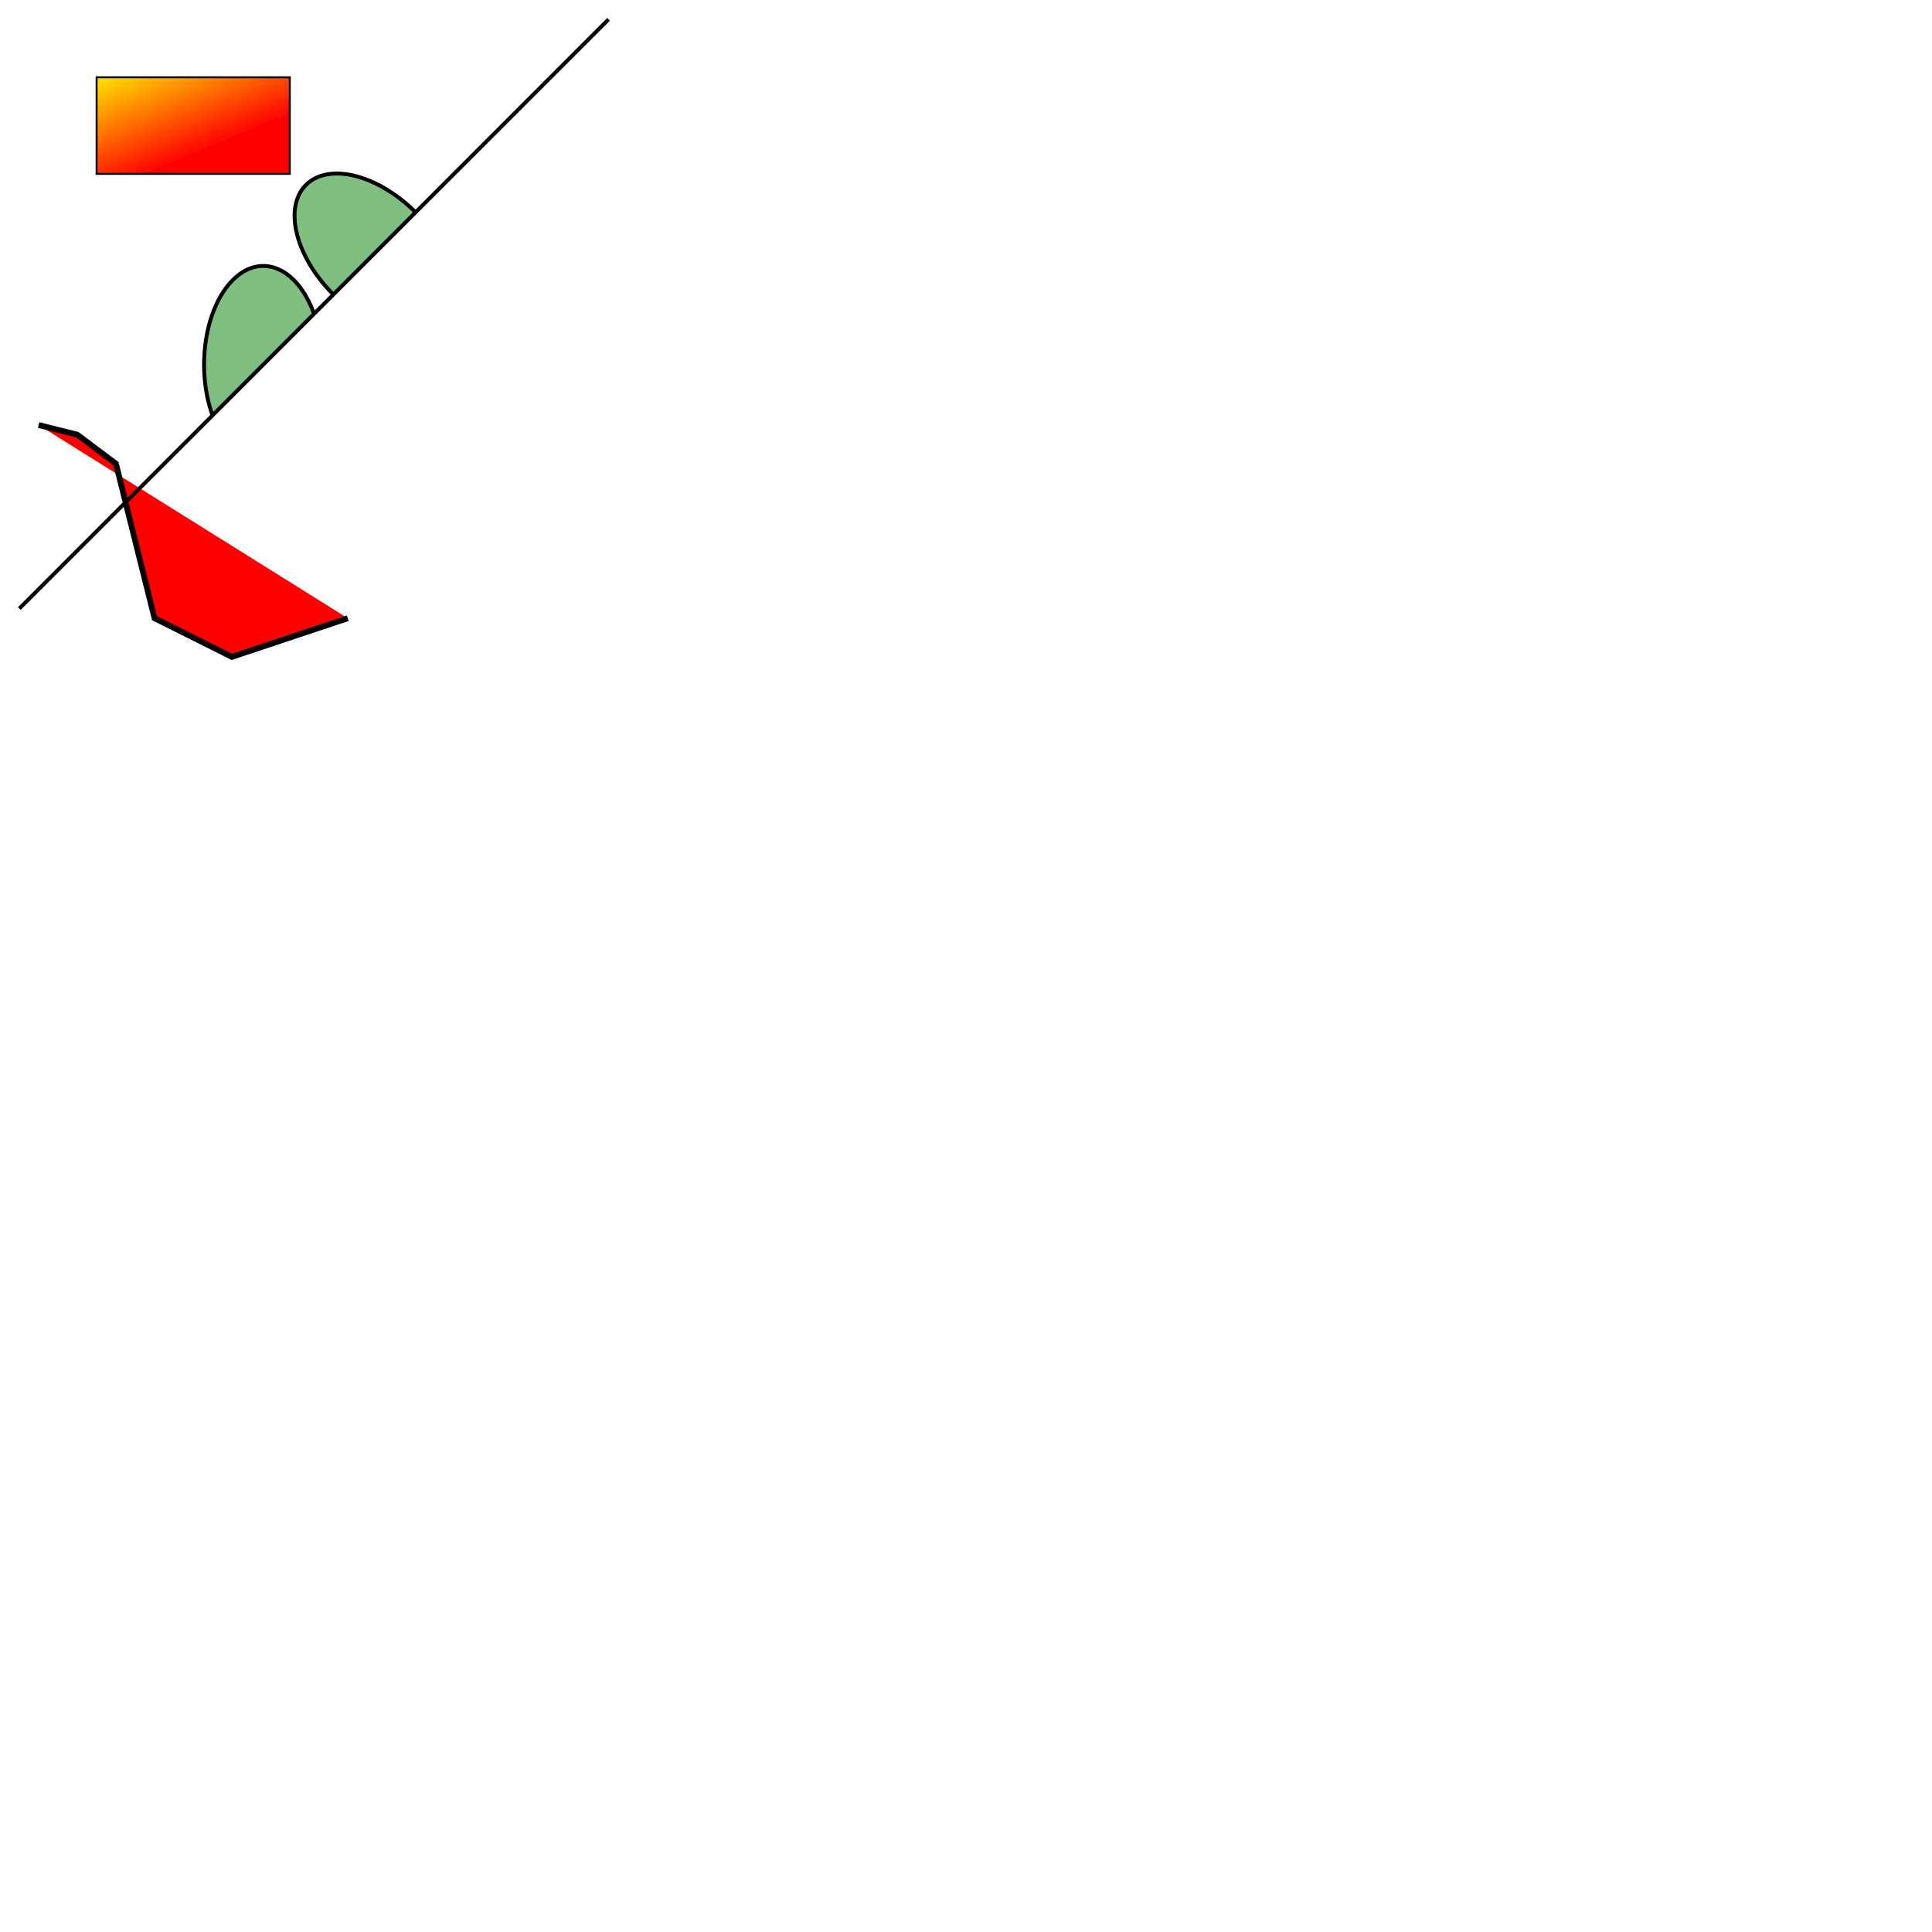
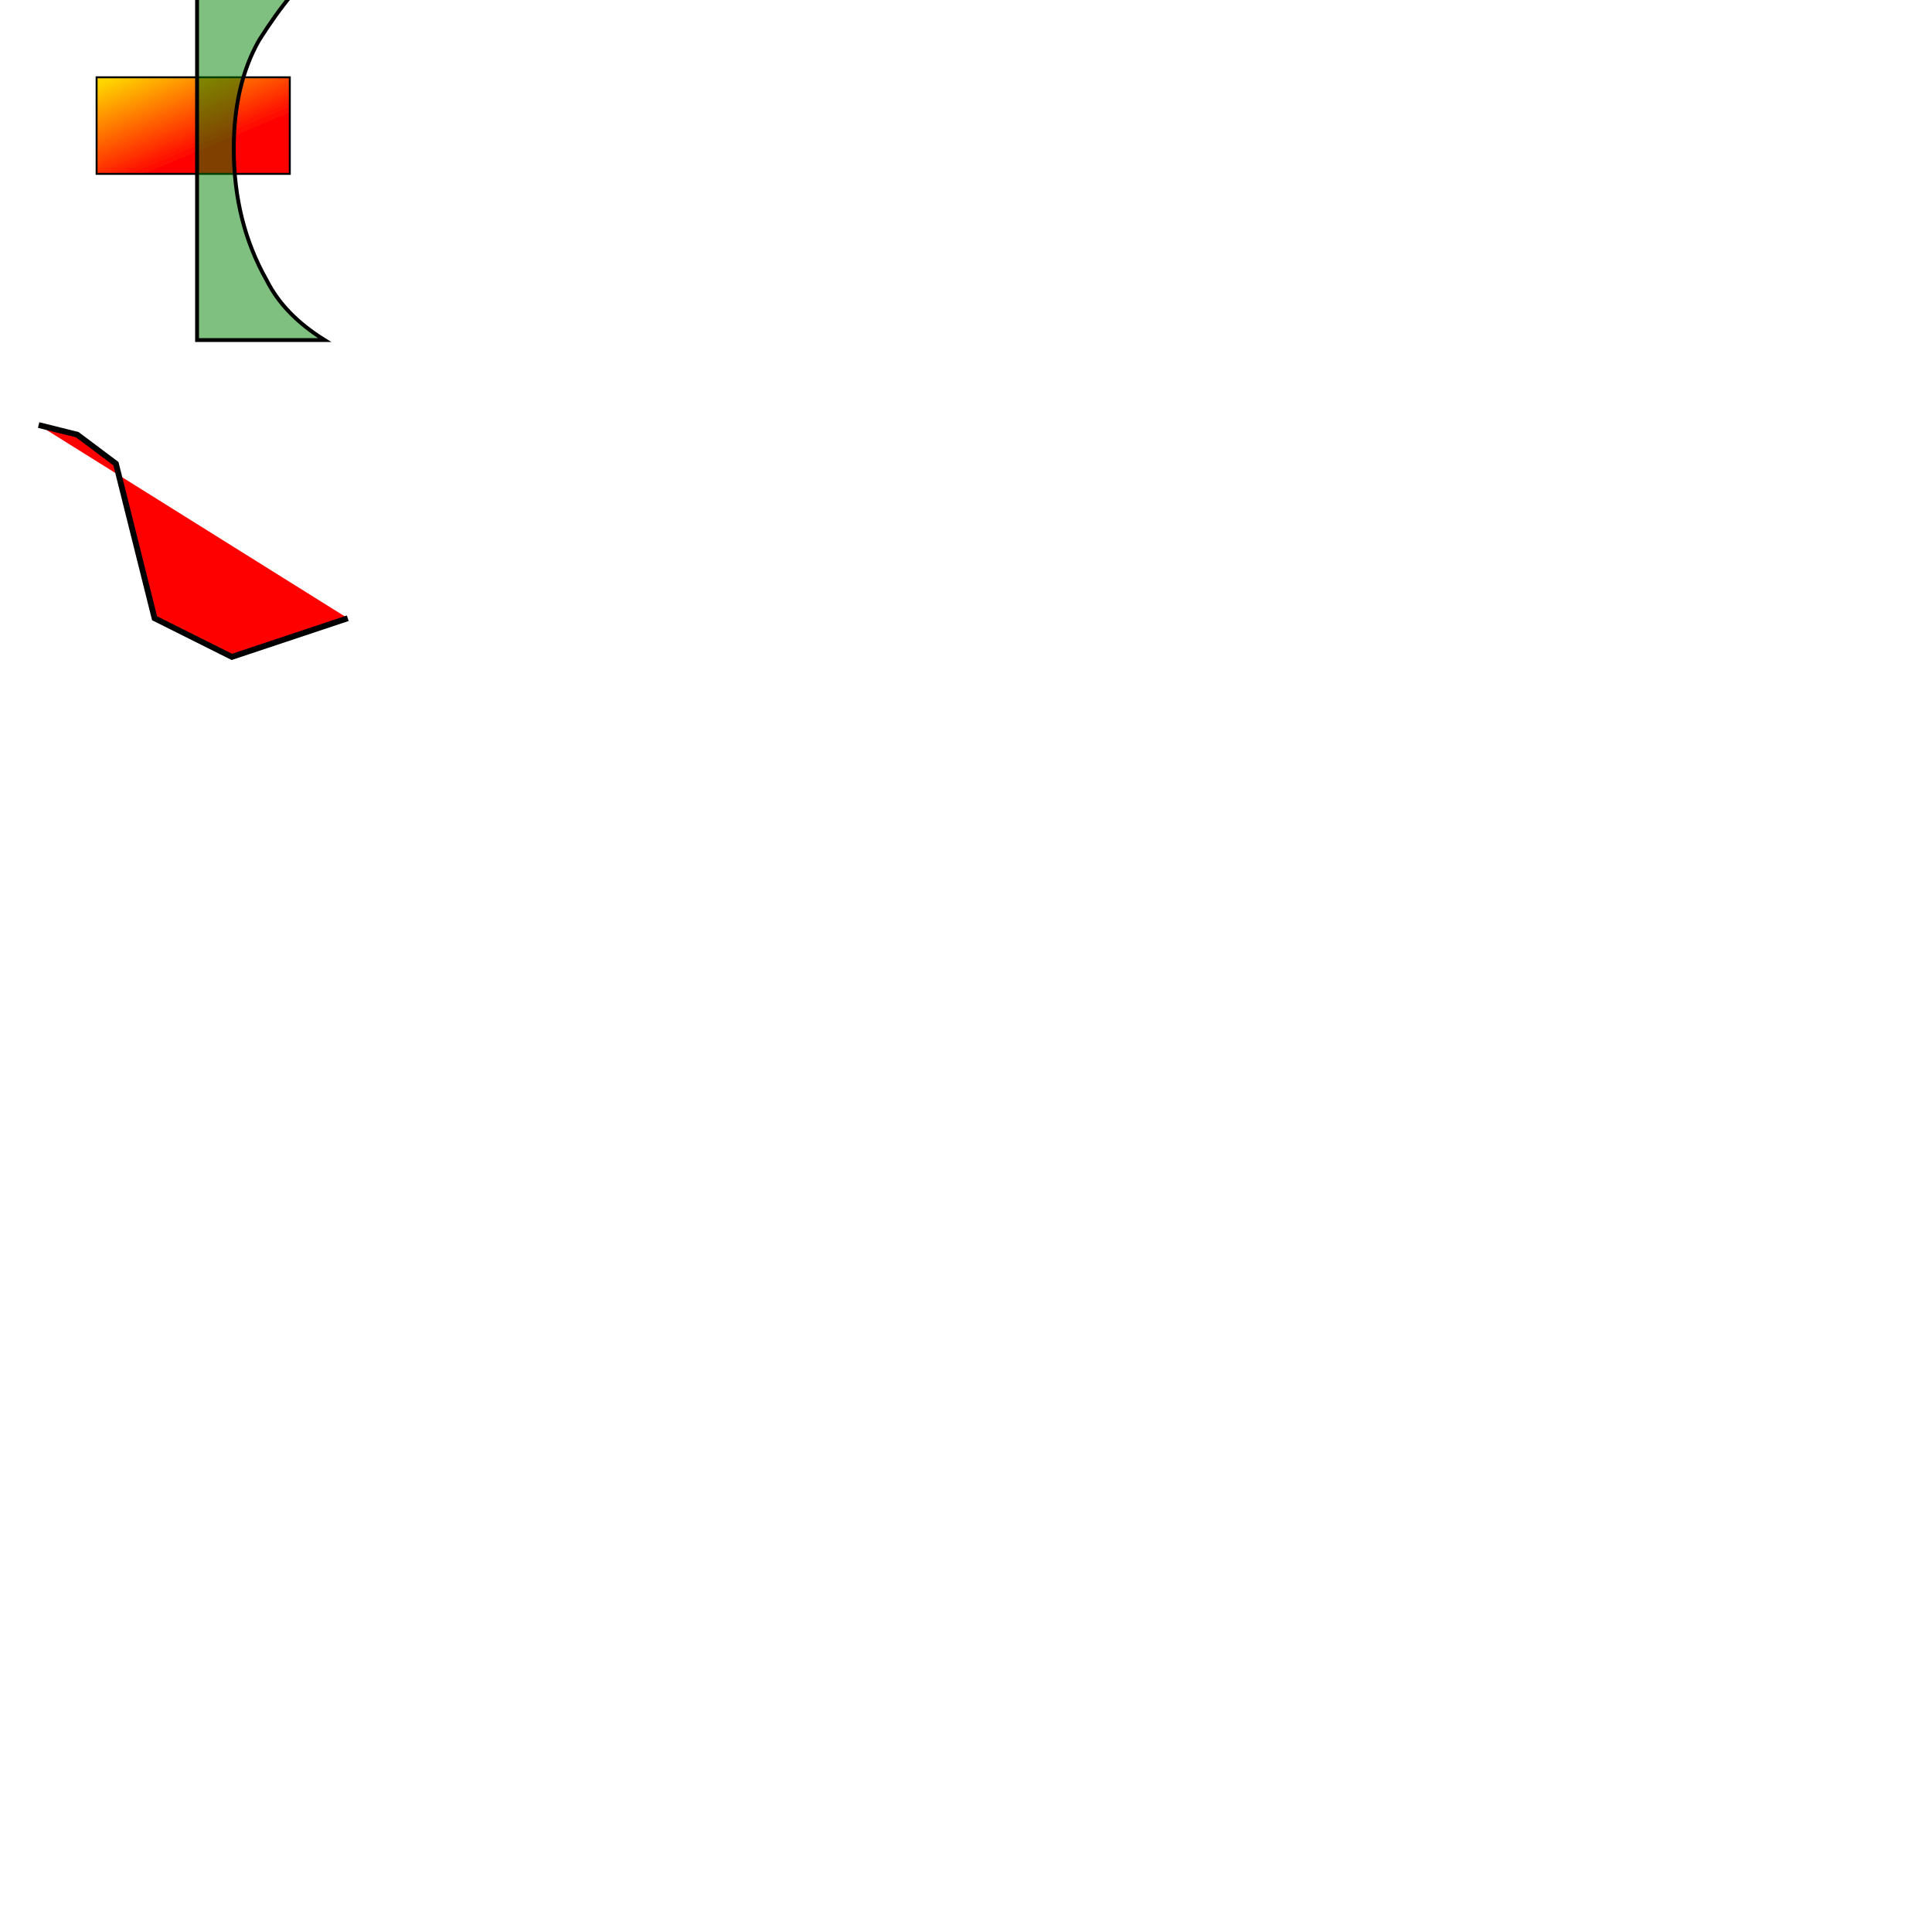
<svg xmlns="http://www.w3.org/2000/svg" viewBox="0 0 1000 1000" version="1.1">
  <defs>
    <filter id="shadow">
      <feDropShadow dx="0" dy="100" stdDeviation="2" flood-color="pink" flood-opacity="0.5" />
    </filter>
    <linearGradient id="myGradient" gradientTransform="rotate(50)                          ">
      <stop offset="5%" stop-color="gold" />
      <stop offset="95%" stop-color="red" />
    </linearGradient>
  </defs>
  <rect width="100" style="x:50; y:40; height:50;fill:url(#myGradient);stroke-width:1;stroke:rgb(0,0,0); filter:url(#shadow);">
    </rect>
  <polyline points="20,220 40,225 60,240 80,320 120,340 180,320" style="fill:red;stroke:black;stroke-width:3" />
-   <path d="M 10 315            L 110 215            A 30 50 0 0 1 162.55 162.45            L 172.55 152.45            A 30 50 -45 0 1 215.1 109.9            L 315 10            Z" stroke="black" fill="green" stroke-width="2" fill-opacity="0.5" />
+   <path d="M 102 176  L 168 176  Q 147 163 138 145  Q 121 115 121 77  Q 121 44 134 21  Q 151 -6 168 -20  Q 168 -20 102 -20  L 102 176  Z" stroke="black" fill="green" stroke-width="2" fill-opacity="0.5" />
</svg>
